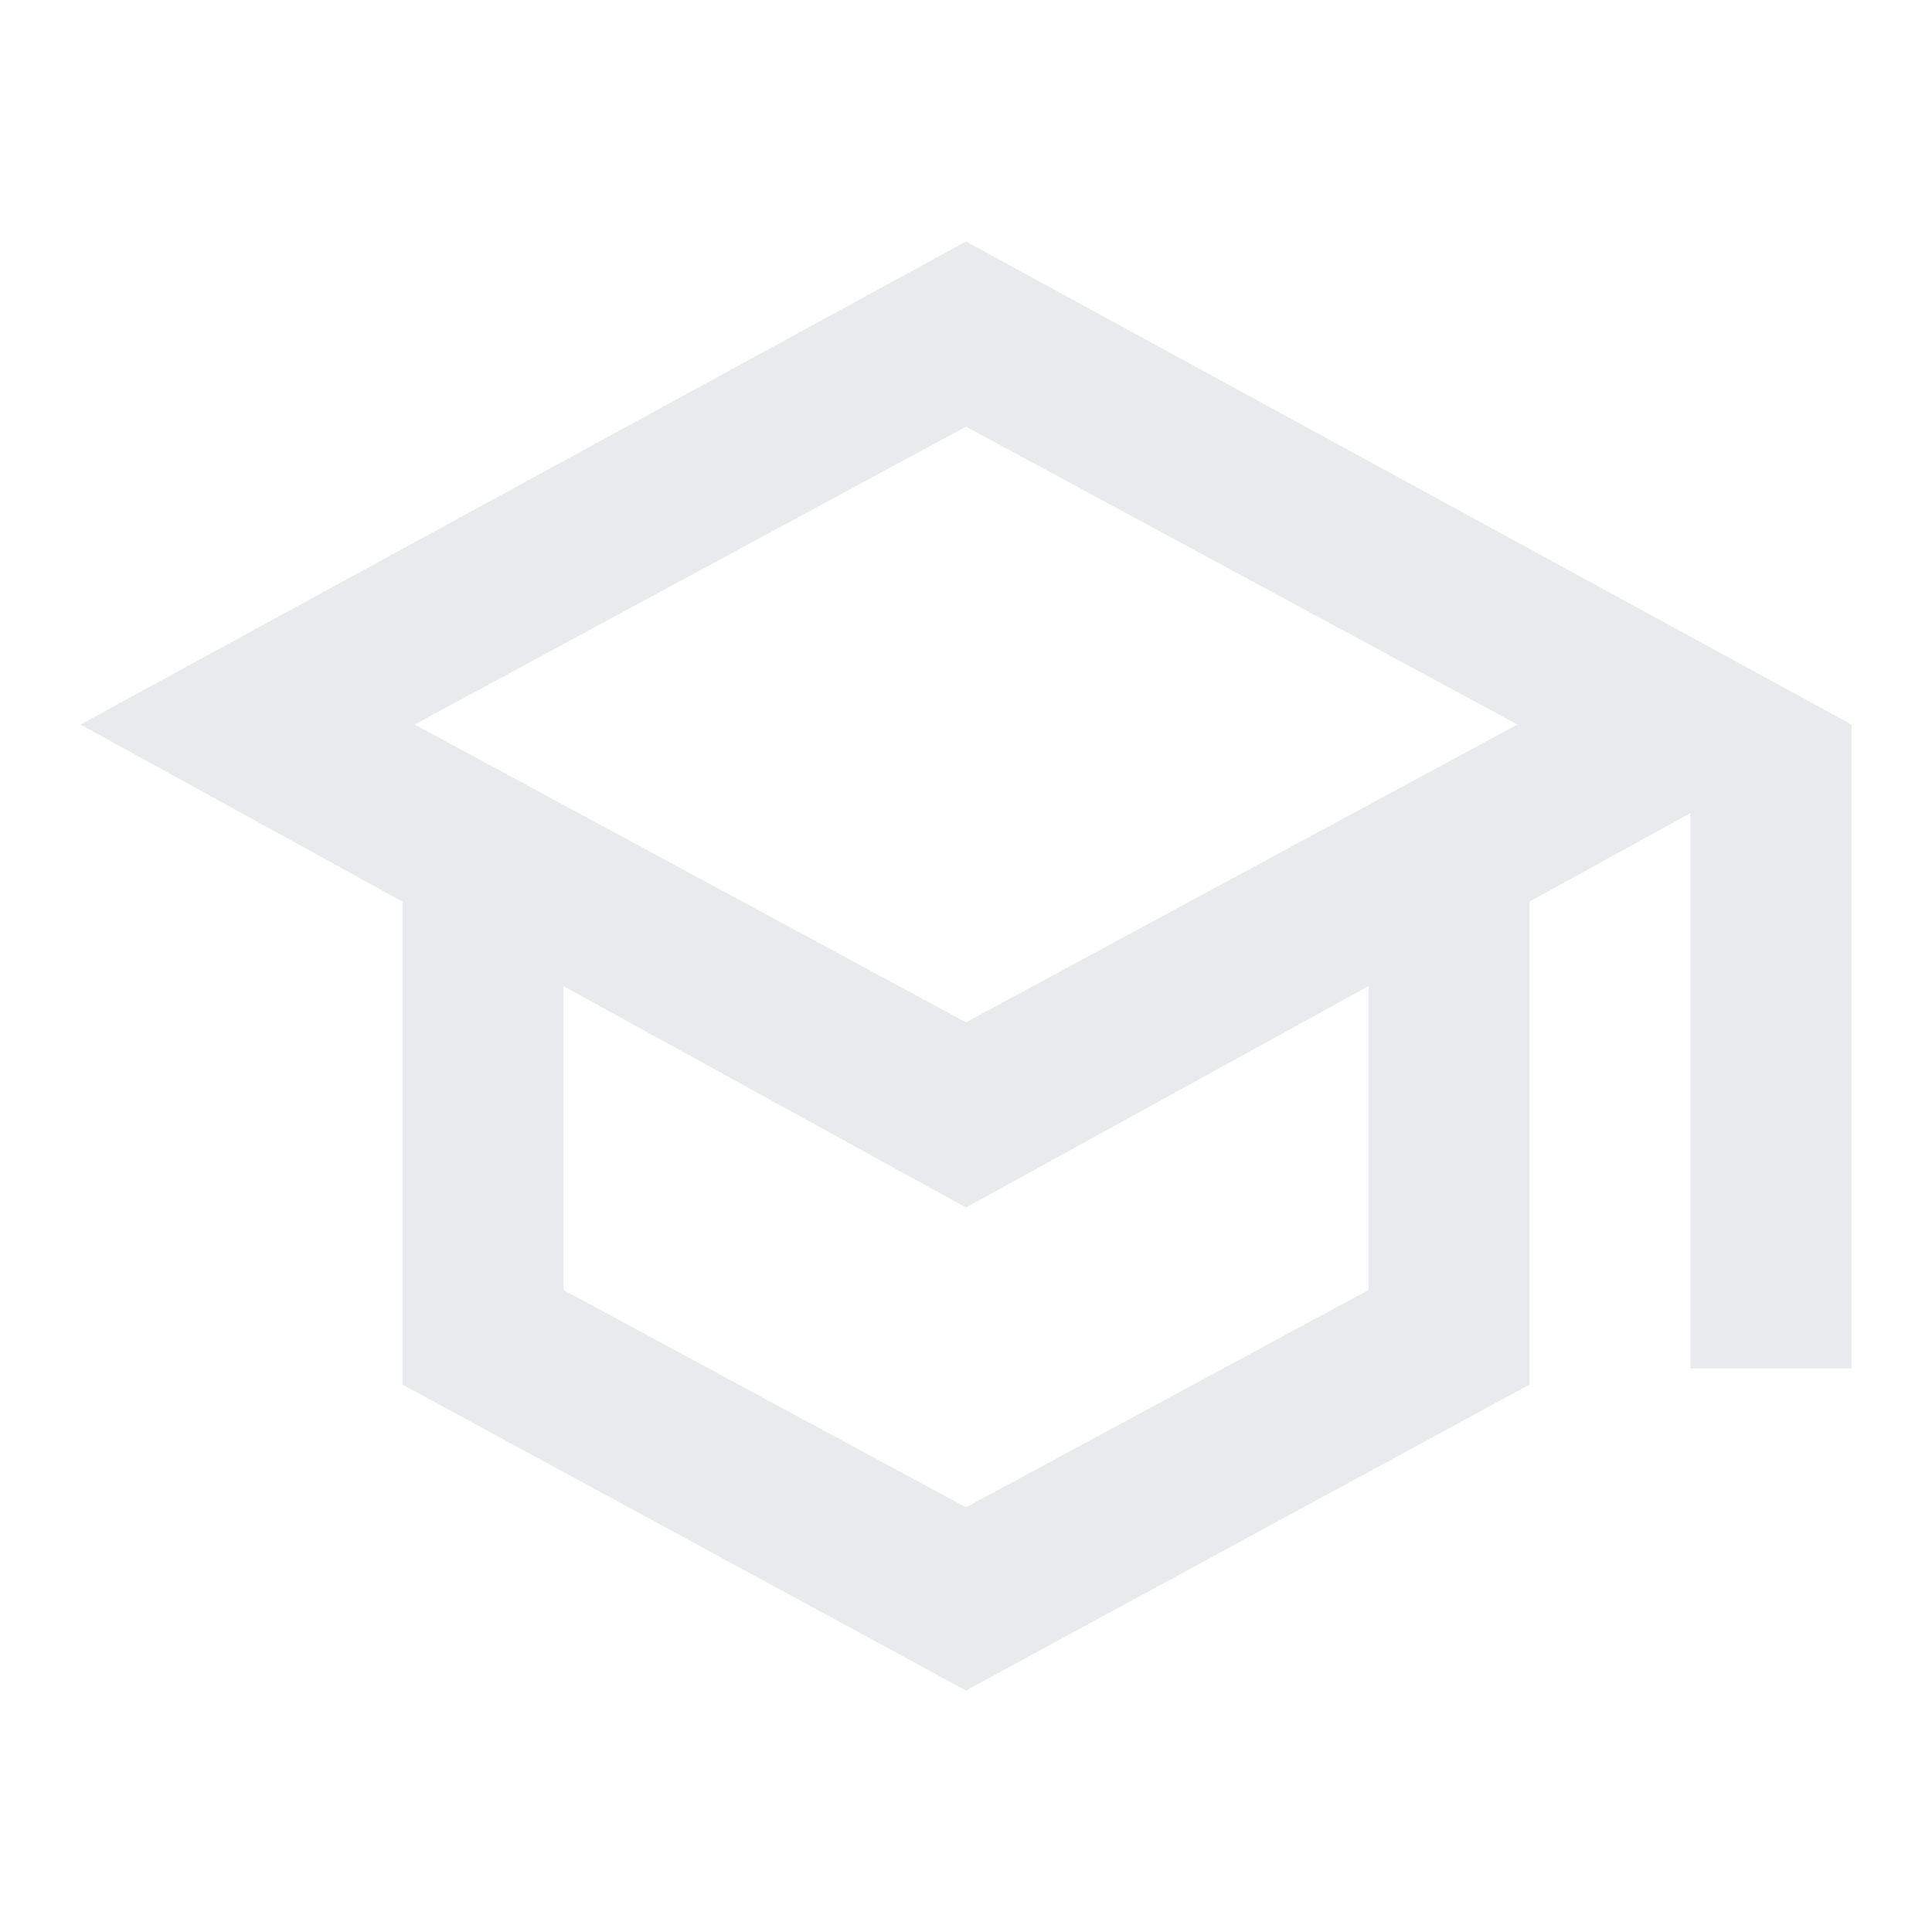
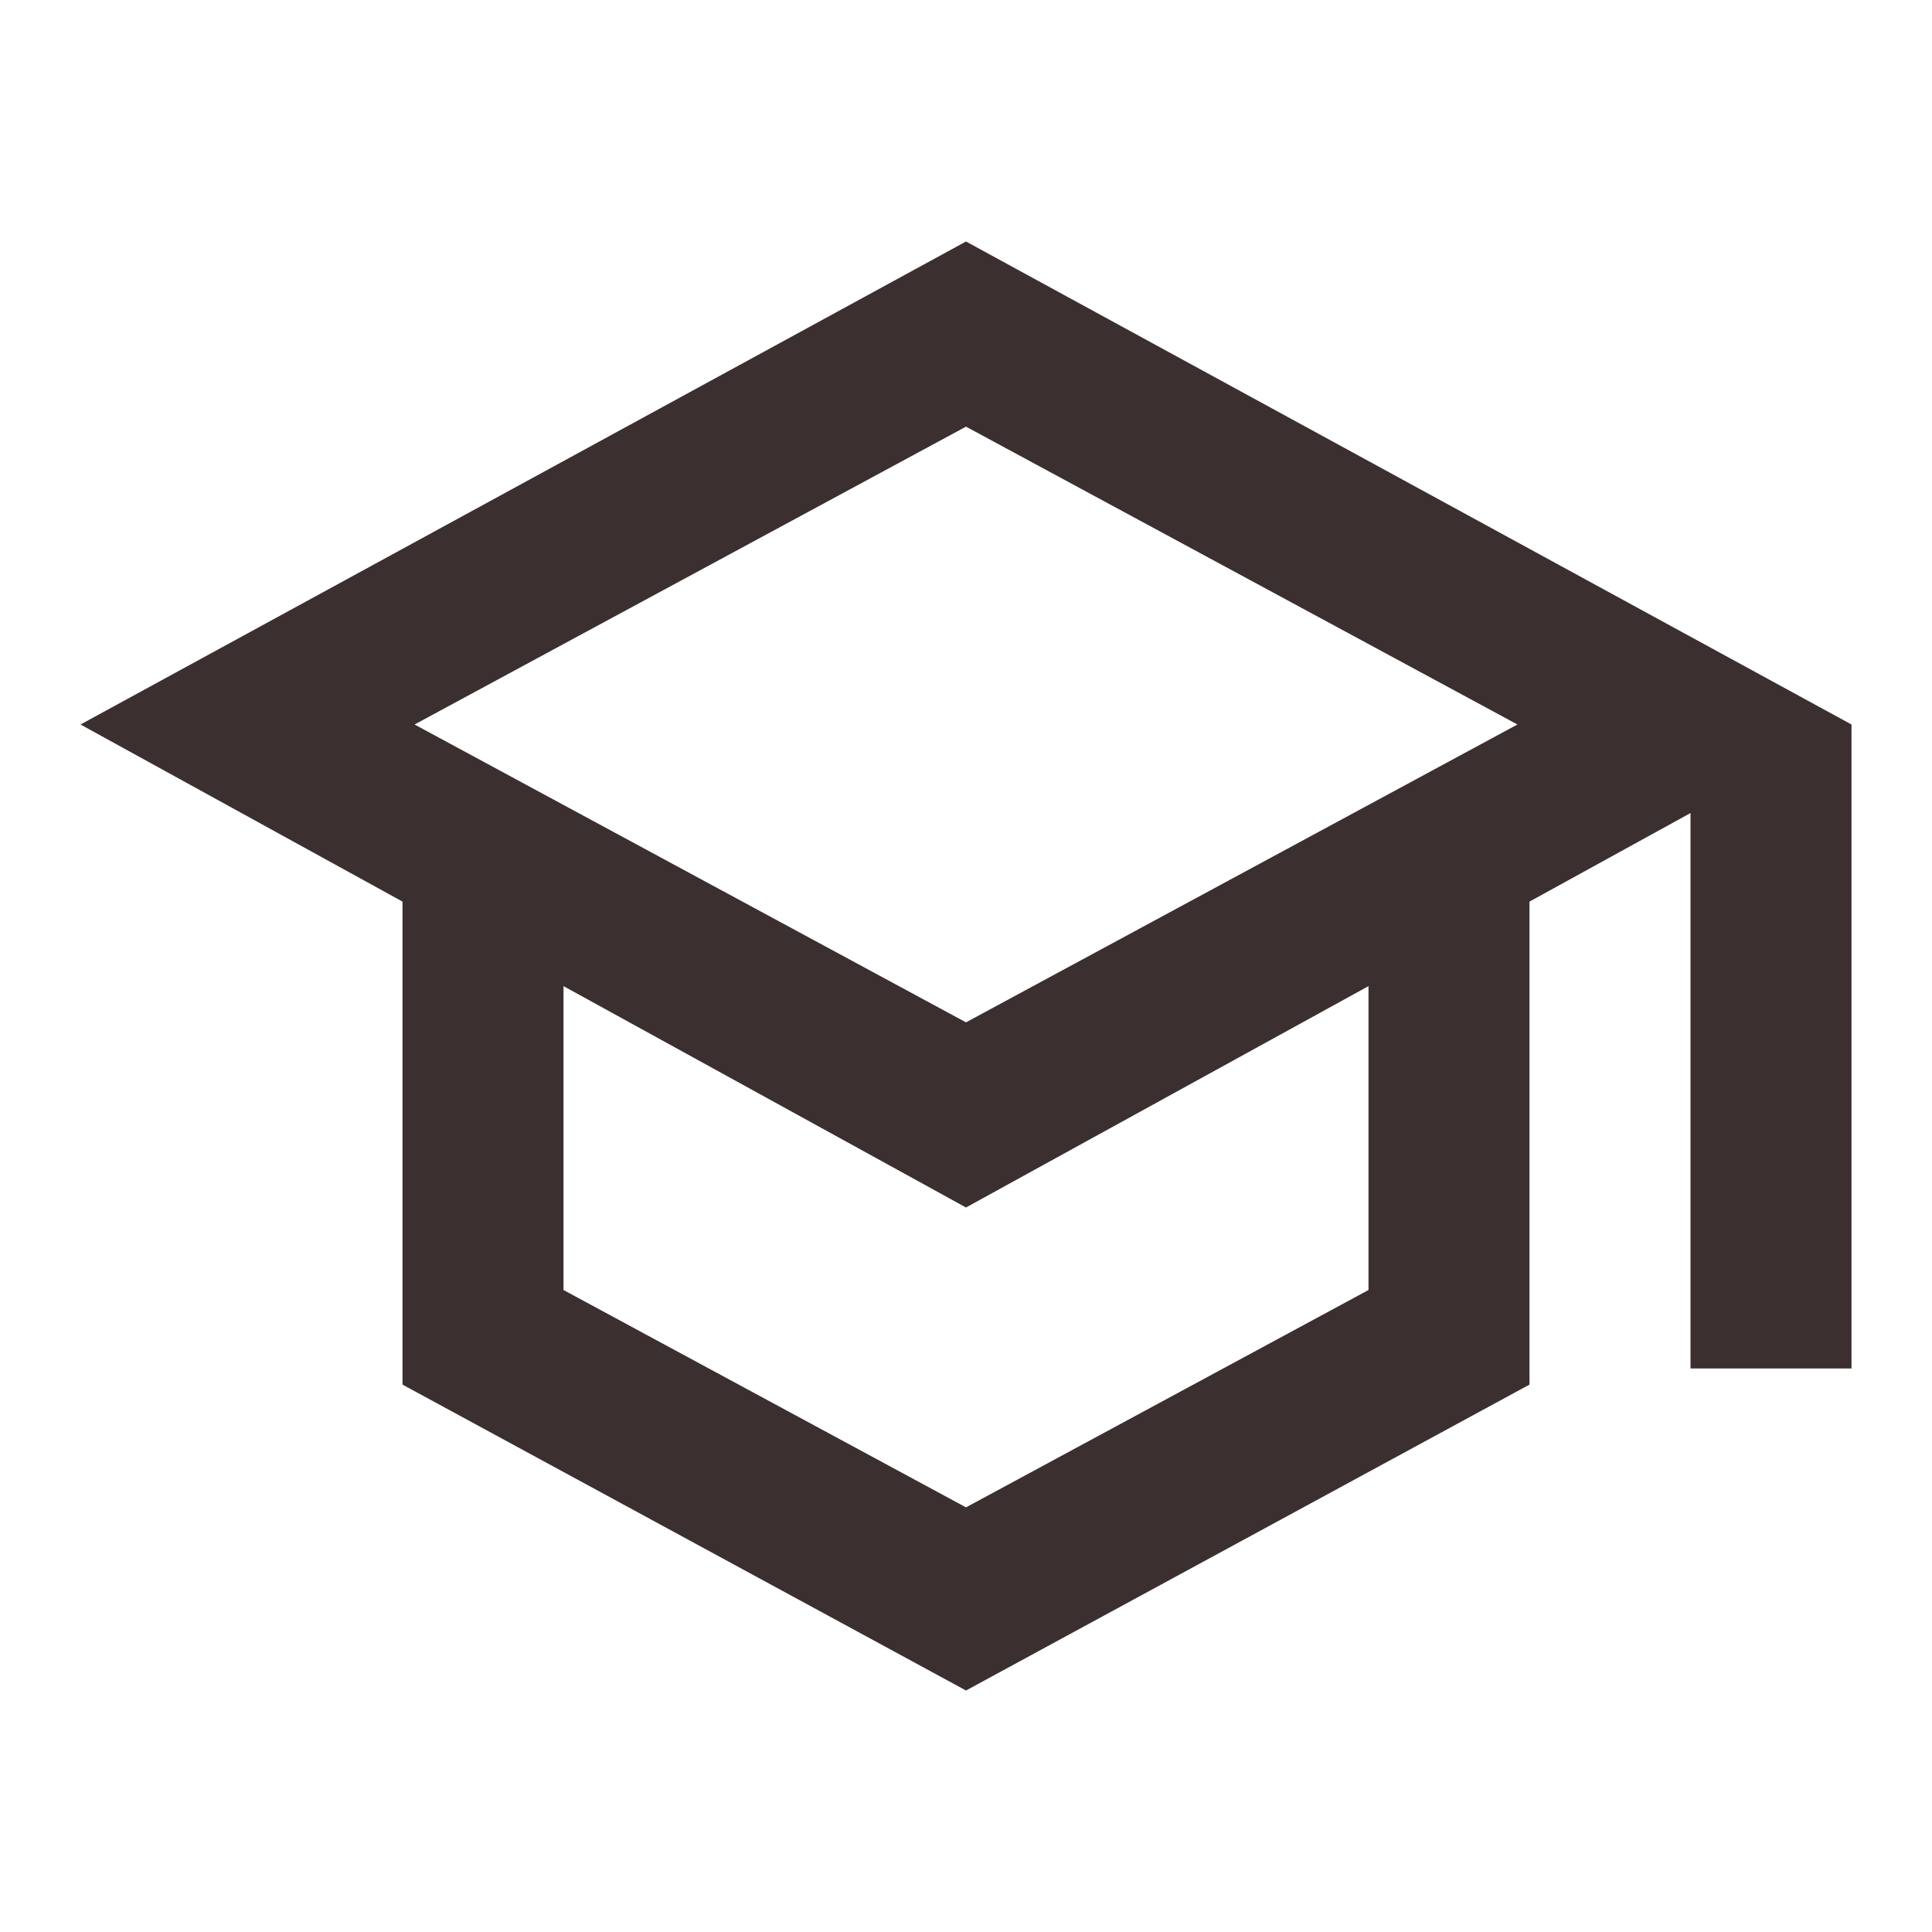
- <svg xmlns="http://www.w3.org/2000/svg" height="24px" viewBox="0 -960 960 960" width="24px" fill="#e8eaed">
+ <svg xmlns="http://www.w3.org/2000/svg" height="24px" viewBox="0 -960 960 960" width="24px" fill="#3C2F2F">
  <path d="M480-120 200-272v-240L40-600l440-240 440 240v320h-80v-276l-80 44v240L480-120Zm0-332 274-148-274-148-274 148 274 148Zm0 241 200-108v-151L480-360 280-470v151l200 108Zm0-241Zm0 90Zm0 0Z" />
</svg>
